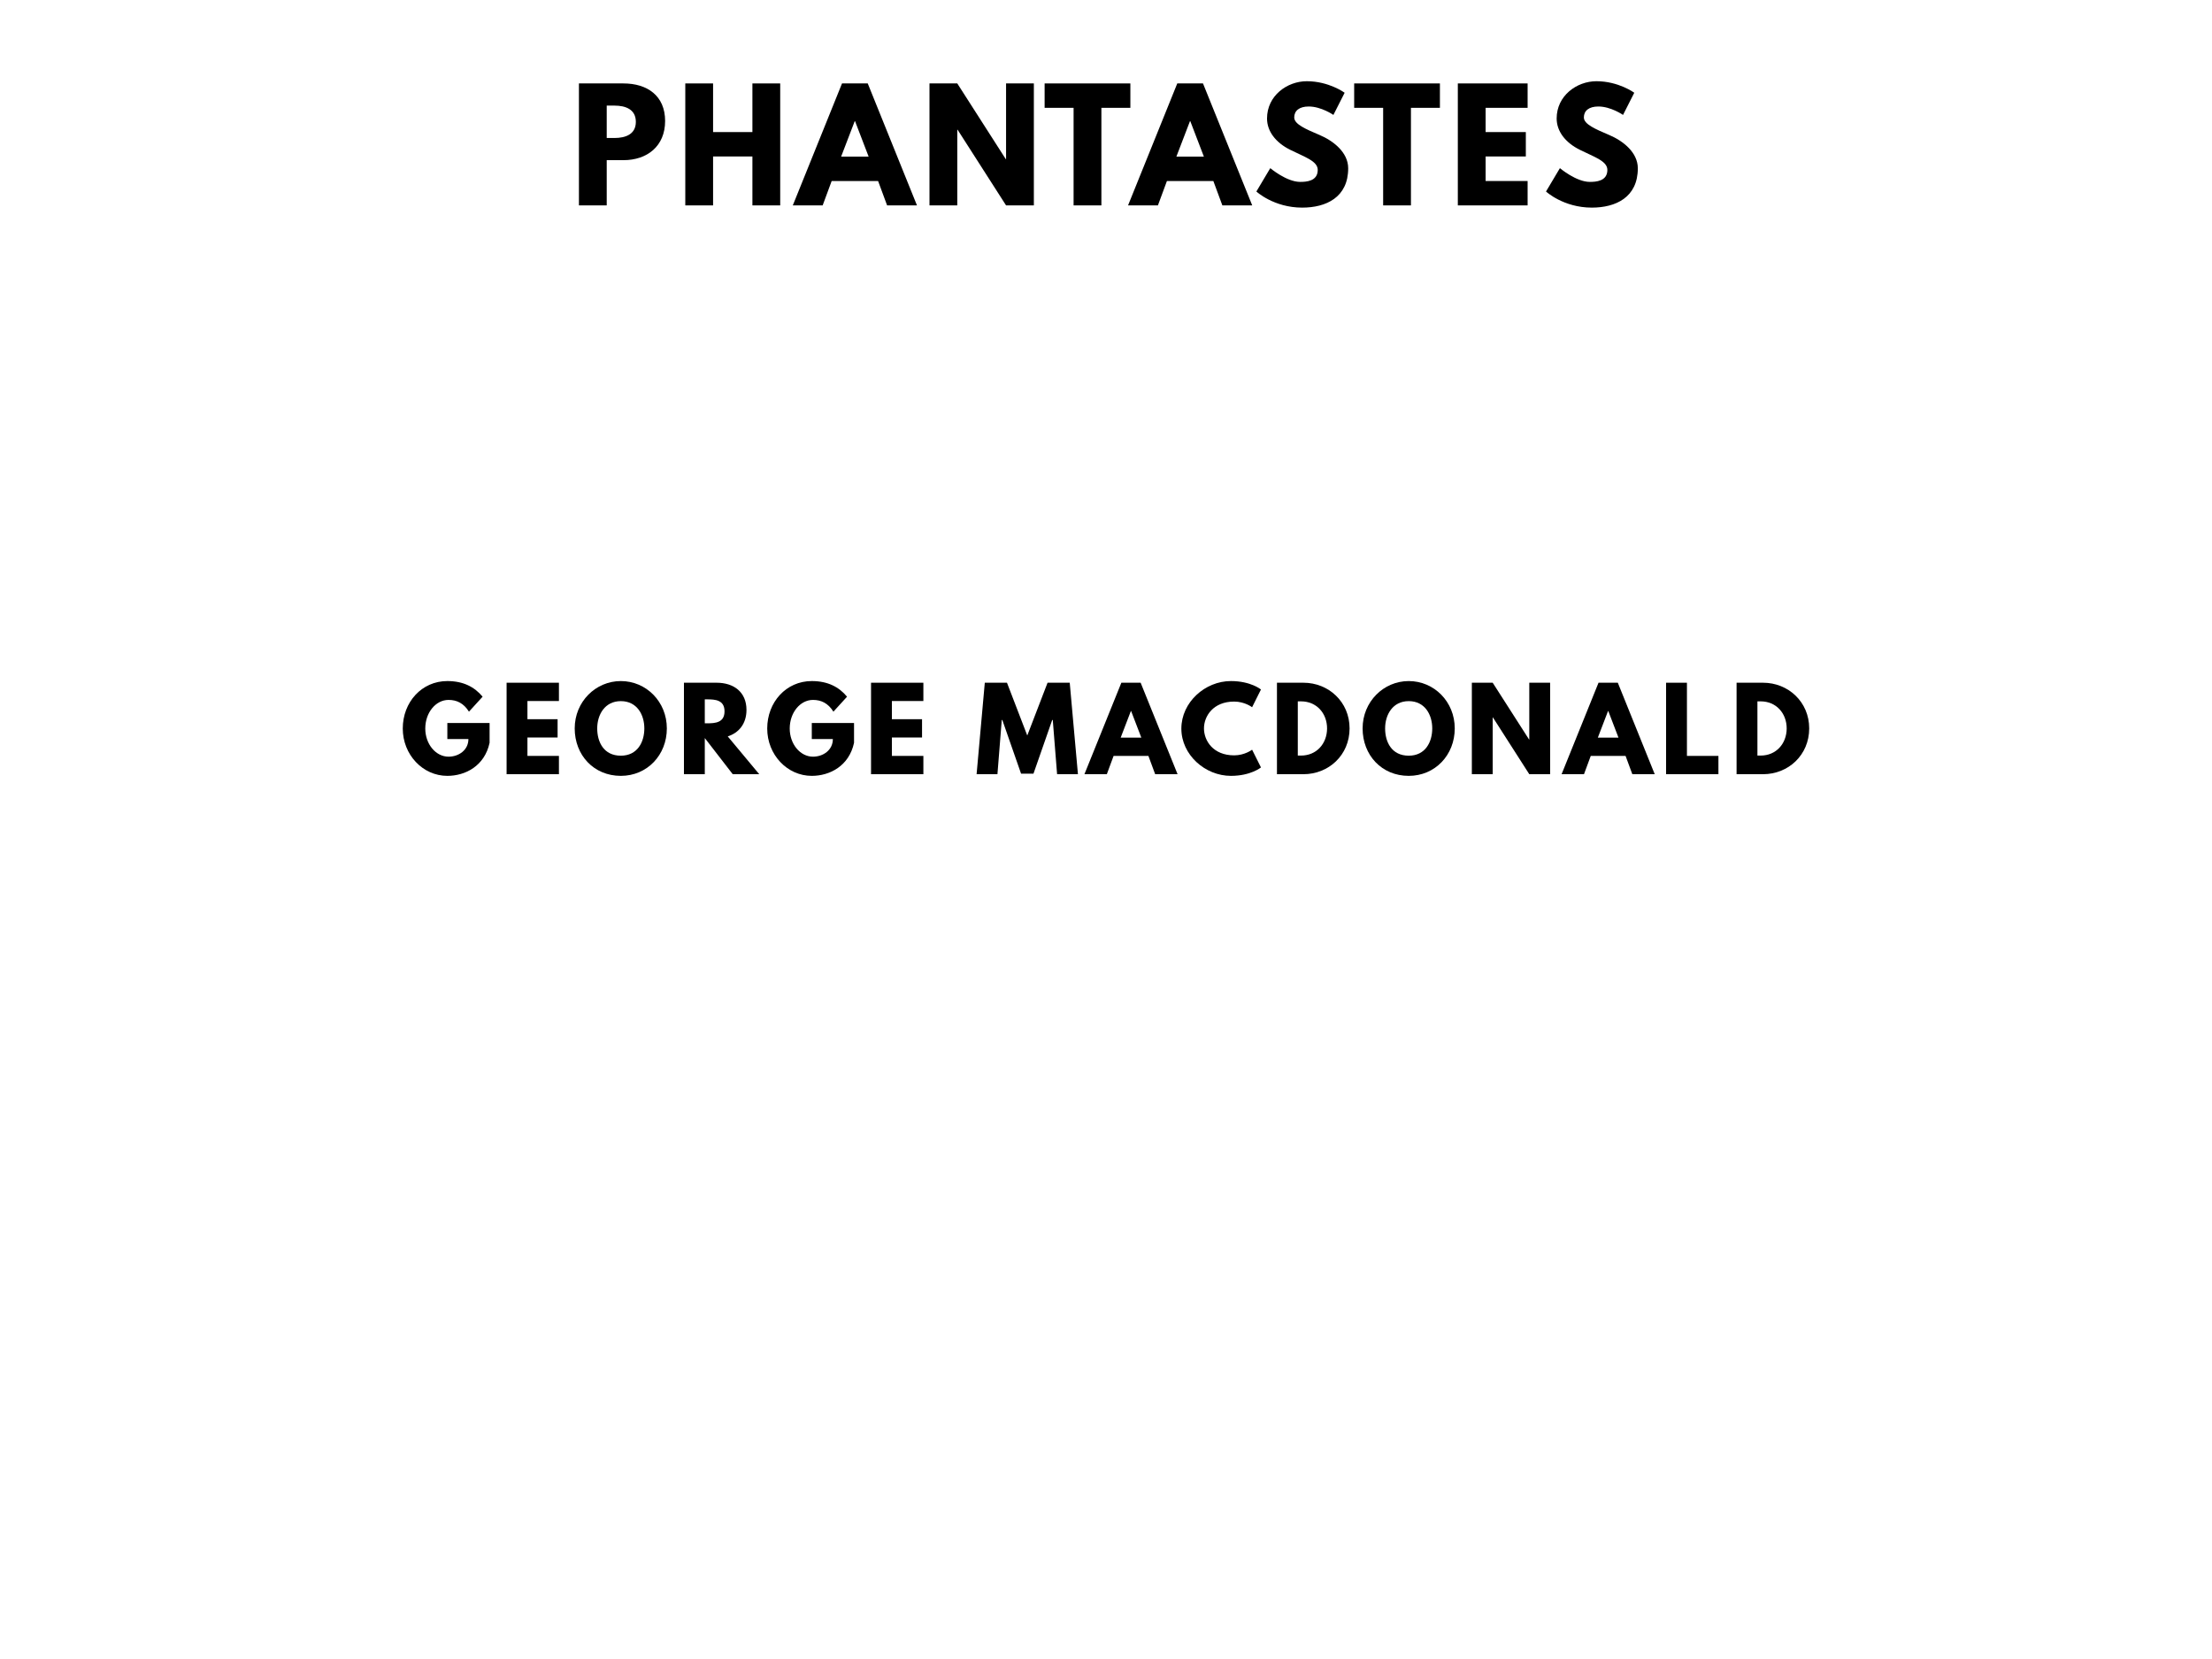
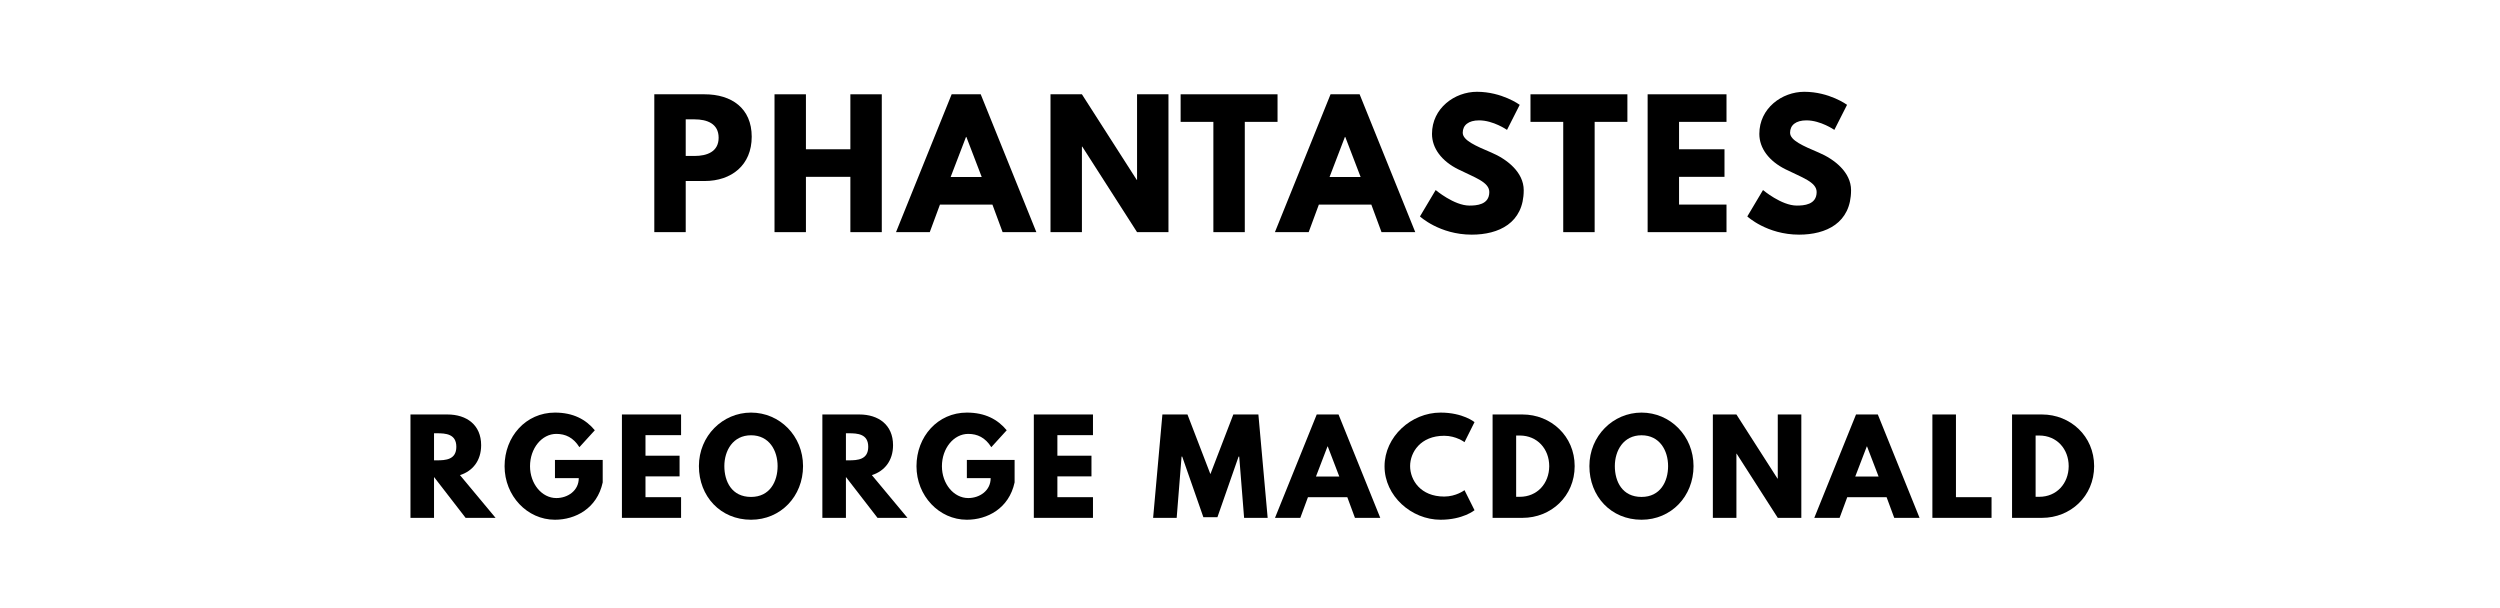
- <svg xmlns="http://www.w3.org/2000/svg" version="1.1" viewBox="0 0 1400 1050">
+ <svg xmlns="http://www.w3.org/2000/svg" version="1.1" viewBox="0 0 1400 340">
  <g aria-label="PHANTASTES">
    <path d="M 366.411,52.807 V 130 h 17.591 v -28.632 h 10.573 c 15.064,0 26.386,-8.889 26.386,-24.795 0,-16 -11.322,-23.766 -26.386,-23.766 z m 17.591,34.526 V 66.842 h 4.959 c 6.924,0 13.474,2.339 13.474,10.292 0,7.86 -6.55,10.199 -13.474,10.199 z" />
    <path d="M 451.319,99.029 H 476.208 V 130 h 17.591 V 52.807 H 476.208 V 83.591 H 451.319 V 52.807 H 433.728 V 130 h 17.591 z" />
    <path d="m 549.205,52.807 h -16.281 L 501.766,130 h 18.901 l 5.708,-15.439 h 29.38 L 561.462,130 h 18.901 z m 0.561,46.316 h -17.404 l 8.608,-22.456 h 0.187 z" />
    <path d="m 605.873,82.094 h 0.187 L 636.75,130 h 17.591 V 52.807 H 636.75 v 47.906 h -0.187 L 605.873,52.807 H 588.282 V 130 h 17.591 z" />
    <path d="m 661.151,68.246 h 18.339 V 130 h 17.591 V 68.246 h 18.339 V 52.807 H 661.151 Z" />
    <path d="m 761.39,52.807 h -16.281 L 713.952,130 h 18.901 l 5.708,-15.439 h 29.38 L 773.648,130 h 18.901 z m 0.561,46.316 h -17.404 l 8.608,-22.456 h 0.187 z" />
    <path d="m 827.085,51.404 c -12.444,0 -25.17,9.17 -25.17,23.579 0,8.047 5.427,15.251 14.69,19.836 9.17,4.585 17.404,7.111 17.404,12.725 0,7.205 -7.298,7.579 -11.134,7.579 -8.608,0 -18.901,-8.702 -18.901,-8.702 l -8.795,14.784 c 0,0 10.947,10.199 29.006,10.199 15.064,0 29.099,-6.456 29.099,-24.889 0,-10.105 -9.45,-17.404 -18.058,-21.053 -8.795,-3.743 -16.094,-6.83 -16.094,-11.135 0,-4.211 3.181,-6.924 9.17,-6.924 7.953,0 15.626,5.333 15.626,5.333 l 7.111,-14.035 c 0,0 -9.918,-7.298 -23.953,-7.298 z" />
    <path d="m 857.072,68.246 h 18.339 V 130 h 17.591 V 68.246 h 18.339 V 52.807 h -54.269 z" />
    <path d="M 966.839,52.807 H 922.675 V 130 h 44.164 v -15.439 h -26.573 V 99.029 H 965.716 V 83.591 H 940.266 V 68.246 h 26.573 z" />
    <path d="m 1010.396,51.404 c -12.444,0 -25.17,9.17 -25.17,23.579 0,8.047 5.427,15.251 14.69,19.836 9.17,4.585 17.404,7.111 17.404,12.725 0,7.205 -7.298,7.579 -11.134,7.579 -8.608,0 -18.901,-8.702 -18.901,-8.702 l -8.795,14.784 c 0,0 10.947,10.199 29.006,10.199 15.064,0 29.099,-6.456 29.099,-24.889 0,-10.105 -9.45,-17.404 -18.058,-21.053 -8.795,-3.743 -16.094,-6.83 -16.094,-11.135 0,-4.211 3.181,-6.924 9.17,-6.924 7.953,0 15.626,5.333 15.626,5.333 l 7.111,-14.035 c 0,0 -9.918,-7.298 -23.953,-7.298 z" />
  </g>
-   <g aria-label="GEORGE MACDONALD">
-     <path d="m 309.865,457.579 h -26.737 v 10.175 h 13.333 c 0,7.088 -6.246,11.158 -12.561,11.158 -8.14,0 -14.737,-8 -14.737,-17.825 0,-10.035 6.596,-18.105 14.737,-18.105 5.123,0 9.544,2.035 12.912,7.439 l 8.632,-9.474 c -5.053,-6.105 -12.14,-9.895 -22.316,-9.895 -16.281,0 -28.211,13.404 -28.211,30.035 0,16.561 12.632,29.965 28.211,29.965 11.368,0 23.579,-6.246 26.737,-20.912 z" />
-     <path d="M 353.751,432.105 H 320.628 V 490 h 33.123 v -11.579 h -19.93 v -11.649 h 19.088 v -11.579 h -19.088 v -11.509 h 19.93 z" />
-     <path d="m 363.738,461.018 c 0,16.912 12.07,30.035 29.193,30.035 16.632,0 29.123,-13.123 29.123,-30.035 0,-16.912 -13.053,-29.965 -29.123,-29.965 -15.93,0 -29.193,13.053 -29.193,29.965 z m 14.246,0 c 0,-8.632 4.772,-17.263 14.947,-17.263 10.246,0 14.877,8.632 14.877,17.263 0,8.632 -4.351,17.263 -14.877,17.263 -10.807,0 -14.947,-8.632 -14.947,-17.263 z" />
-     <path d="M 432.876,432.105 V 490 h 13.193 V 467.123 L 463.753,490 h 16.772 l -19.93,-23.93 c 7.088,-2.246 11.86,-8.07 11.86,-16.772 0,-11.368 -8.14,-17.193 -18.877,-17.193 z m 13.193,25.684 v -15.158 h 1.544 c 4.982,0 10.947,0.351 10.947,7.579 0,7.228 -5.965,7.579 -10.947,7.579 z" />
-     <path d="m 540.528,457.579 h -26.737 v 10.175 h 13.333 c 0,7.088 -6.246,11.158 -12.561,11.158 -8.14,0 -14.737,-8 -14.737,-17.825 0,-10.035 6.596,-18.105 14.737,-18.105 5.123,0 9.544,2.035 12.912,7.439 l 8.632,-9.474 c -5.053,-6.105 -12.14,-9.895 -22.316,-9.895 -16.281,0 -28.211,13.404 -28.211,30.035 0,16.561 12.632,29.965 28.211,29.965 11.368,0 23.579,-6.246 26.737,-20.912 z" />
-     <path d="M 584.414,432.105 H 551.291 V 490 h 33.123 V 478.421 H 564.484 v -11.649 h 19.088 V 455.193 H 564.484 v -11.509 h 19.93 z" />
-     <path d="m 669.047,490 h 13.193 l -5.193,-57.895 h -14.035 l -12.842,33.404 -12.842,-33.404 H 623.292 L 618.099,490 h 13.193 l 2.737,-34.316 h 0.351 l 11.86,33.965 h 7.86 l 11.86,-33.965 h 0.351 z" />
-     <path d="M 721.928,432.105 H 709.718 L 686.349,490 h 14.175 l 4.281,-11.579 h 22.035 L 731.121,490 h 14.175 z m 0.421,34.737 H 709.297 L 715.753,450 h 0.14 z" />
-     <path d="m 781.1,478.07 c -13.263,0 -19.088,-9.263 -19.088,-17.053 0,-7.719 5.825,-16.982 19.088,-16.982 6.737,0 11.368,3.579 11.368,3.579 l 5.614,-11.228 c 0,0 -6.456,-5.333 -19.018,-5.333 -16.421,0 -31.368,13.474 -31.368,30.105 0,16.561 15.018,29.895 31.368,29.895 12.561,0 19.018,-5.333 19.018,-5.333 l -5.614,-11.228 c 0,0 -4.632,3.579 -11.368,3.579 z" />
-     <path d="M 808.199,432.105 V 490 h 16.772 c 15.93,0 29.193,-12.07 29.193,-28.982 0,-16.842 -13.333,-28.912 -29.193,-28.912 z m 13.193,46.105 v -34.316 h 2.035 c 9.825,0 16.491,7.509 16.491,17.193 -0.07,9.684 -6.737,17.123 -16.491,17.123 z" />
-     <path d="m 862.412,461.018 c 0,16.912 12.07,30.035 29.193,30.035 16.632,0 29.123,-13.123 29.123,-30.035 0,-16.912 -13.053,-29.965 -29.123,-29.965 -15.93,0 -29.193,13.053 -29.193,29.965 z m 14.246,0 c 0,-8.632 4.772,-17.263 14.947,-17.263 10.246,0 14.877,8.632 14.877,17.263 0,8.632 -4.351,17.263 -14.877,17.263 -10.807,0 -14.947,-8.632 -14.947,-17.263 z" />
-     <path d="m 944.742,454.07 h 0.14 L 967.9,490 h 13.193 v -57.895 h -13.193 v 35.93 h -0.14 L 944.742,432.105 H 931.549 V 490 h 13.193 z" />
-     <path d="m 1023.929,432.105 h -12.21 L 988.35,490 h 14.175 l 4.281,-11.579 h 22.035 L 1033.122,490 h 14.175 z m 0.421,34.737 h -13.053 L 1017.754,450 h 0.14 z" />
-     <path d="m 1067.68,432.105 h -13.193 V 490 h 33.123 v -11.579 h -19.93 z" />
-     <path d="M 1099.098,432.105 V 490 h 16.772 c 15.93,0 29.193,-12.07 29.193,-28.982 0,-16.842 -13.333,-28.912 -29.193,-28.912 z m 13.193,46.105 v -34.316 h 2.035 c 9.825,0 16.491,7.509 16.491,17.193 -0.07,9.684 -6.737,17.123 -16.491,17.123 z" />
+   <g aria-label="RGEORGE MACDONALD">
+     <path d="M 229.863,232.105 V 290 h 13.193 V 267.123 L 260.74,290 h 16.772 l -19.93,-23.93 c 7.088,-2.246 11.86,-8.07 11.86,-16.772 0,-11.368 -8.14,-17.193 -18.877,-17.193 z m 13.193,25.684 v -15.158 h 1.544 c 4.982,0 10.947,0.351 10.947,7.579 0,7.228 -5.965,7.579 -10.947,7.579 z" />
+     <path d="m 337.515,257.579 h -26.737 v 10.175 h 13.333 c 0,7.088 -6.246,11.158 -12.561,11.158 -8.14,0 -14.737,-8 -14.737,-17.825 0,-10.035 6.596,-18.105 14.737,-18.105 5.123,0 9.544,2.035 12.912,7.439 l 8.632,-9.474 c -5.053,-6.105 -12.14,-9.895 -22.316,-9.895 -16.281,0 -28.211,13.404 -28.211,30.035 0,16.561 12.632,29.965 28.211,29.965 11.368,0 23.579,-6.246 26.737,-20.912 z" />
+     <path d="m 381.401,232.105 h -33.123 V 290 h 33.123 v -11.579 h -19.93 v -11.649 h 19.088 v -11.579 h -19.088 v -11.509 h 19.93 z" />
+     <path d="m 391.389,261.018 c 0,16.912 12.07,30.035 29.193,30.035 16.632,0 29.123,-13.123 29.123,-30.035 0,-16.912 -13.053,-29.965 -29.123,-29.965 -15.93,0 -29.193,13.053 -29.193,29.965 z m 14.246,0 c 0,-8.632 4.772,-17.263 14.947,-17.263 10.246,0 14.877,8.632 14.877,17.263 0,8.632 -4.351,17.263 -14.877,17.263 -10.807,0 -14.947,-8.632 -14.947,-17.263 z" />
+     <path d="M 460.526,232.105 V 290 H 473.719 V 267.123 L 491.404,290 h 16.772 l -19.93,-23.93 c 7.088,-2.246 11.86,-8.07 11.86,-16.772 0,-11.368 -8.14,-17.193 -18.877,-17.193 z m 13.193,25.684 v -15.158 h 1.544 c 4.982,0 10.947,0.351 10.947,7.579 0,7.228 -5.965,7.579 -10.947,7.579 z" />
+     <path d="m 568.179,257.579 h -26.737 v 10.175 h 13.333 c 0,7.088 -6.246,11.158 -12.561,11.158 -8.14,0 -14.737,-8 -14.737,-17.825 0,-10.035 6.596,-18.105 14.737,-18.105 5.123,0 9.544,2.035 12.912,7.439 l 8.632,-9.474 c -5.053,-6.105 -12.14,-9.895 -22.316,-9.895 -16.281,0 -28.211,13.404 -28.211,30.035 0,16.561 12.632,29.965 28.211,29.965 11.368,0 23.579,-6.246 26.737,-20.912 z" />
+     <path d="M 612.065,232.105 H 578.942 V 290 h 33.123 v -11.579 h -19.93 v -11.649 h 19.088 v -11.579 h -19.088 v -11.509 h 19.93 z" />
+     <path d="m 696.697,290 h 13.193 l -5.193,-57.895 h -14.035 l -12.842,33.404 -12.842,-33.404 H 650.943 L 645.75,290 h 13.193 l 2.737,-34.316 h 0.351 l 11.86,33.965 h 7.86 l 11.86,-33.965 h 0.351 z" />
+     <path d="M 749.579,232.105 H 737.368 L 714,290 h 14.175 l 4.281,-11.579 h 22.035 L 758.772,290 h 14.175 z M 750,266.842 H 736.947 L 743.404,250 h 0.14 z" />
+     <path d="m 808.751,278.07 c -13.263,0 -19.088,-9.263 -19.088,-17.053 0,-7.719 5.825,-16.982 19.088,-16.982 6.737,0 11.368,3.579 11.368,3.579 l 5.614,-11.228 c 0,0 -6.456,-5.333 -19.018,-5.333 -16.421,0 -31.368,13.474 -31.368,30.105 0,16.561 15.018,29.895 31.368,29.895 12.561,0 19.018,-5.333 19.018,-5.333 l -5.614,-11.228 c 0,0 -4.632,3.579 -11.368,3.579 z" />
+     <path d="M 835.85,232.105 V 290 h 16.772 c 15.93,0 29.193,-12.07 29.193,-28.982 0,-16.842 -13.333,-28.912 -29.193,-28.912 z m 13.193,46.105 v -34.316 h 2.035 c 9.825,0 16.491,7.509 16.491,17.193 -0.07,9.684 -6.737,17.123 -16.491,17.123 z" />
+     <path d="m 890.062,261.018 c 0,16.912 12.07,30.035 29.193,30.035 16.632,0 29.123,-13.123 29.123,-30.035 0,-16.912 -13.053,-29.965 -29.123,-29.965 -15.93,0 -29.193,13.053 -29.193,29.965 z m 14.246,0 c 0,-8.632 4.772,-17.263 14.947,-17.263 10.246,0 14.877,8.632 14.877,17.263 0,8.632 -4.351,17.263 -14.877,17.263 -10.807,0 -14.947,-8.632 -14.947,-17.263 z" />
+     <path d="m 972.393,254.07 h 0.14 L 995.55,290 h 13.193 v -57.895 h -13.193 v 35.93 h -0.14 L 972.393,232.105 H 959.2 V 290 h 13.193 z" />
+     <path d="m 1051.58,232.105 h -12.21 L 1016.001,290 h 14.175 l 4.281,-11.579 h 22.035 L 1060.773,290 h 14.175 z m 0.421,34.737 h -13.053 L 1045.405,250 h 0.14 z" />
+     <path d="m 1095.331,232.105 h -13.193 V 290 h 33.123 v -11.579 h -19.93 z" />
+     <path d="M 1126.749,232.105 V 290 h 16.772 c 15.93,0 29.193,-12.07 29.193,-28.982 0,-16.842 -13.333,-28.912 -29.193,-28.912 z m 13.193,46.105 v -34.316 h 2.035 c 9.825,0 16.491,7.509 16.491,17.193 -0.07,9.684 -6.737,17.123 -16.491,17.123 z" />
  </g>
</svg>
